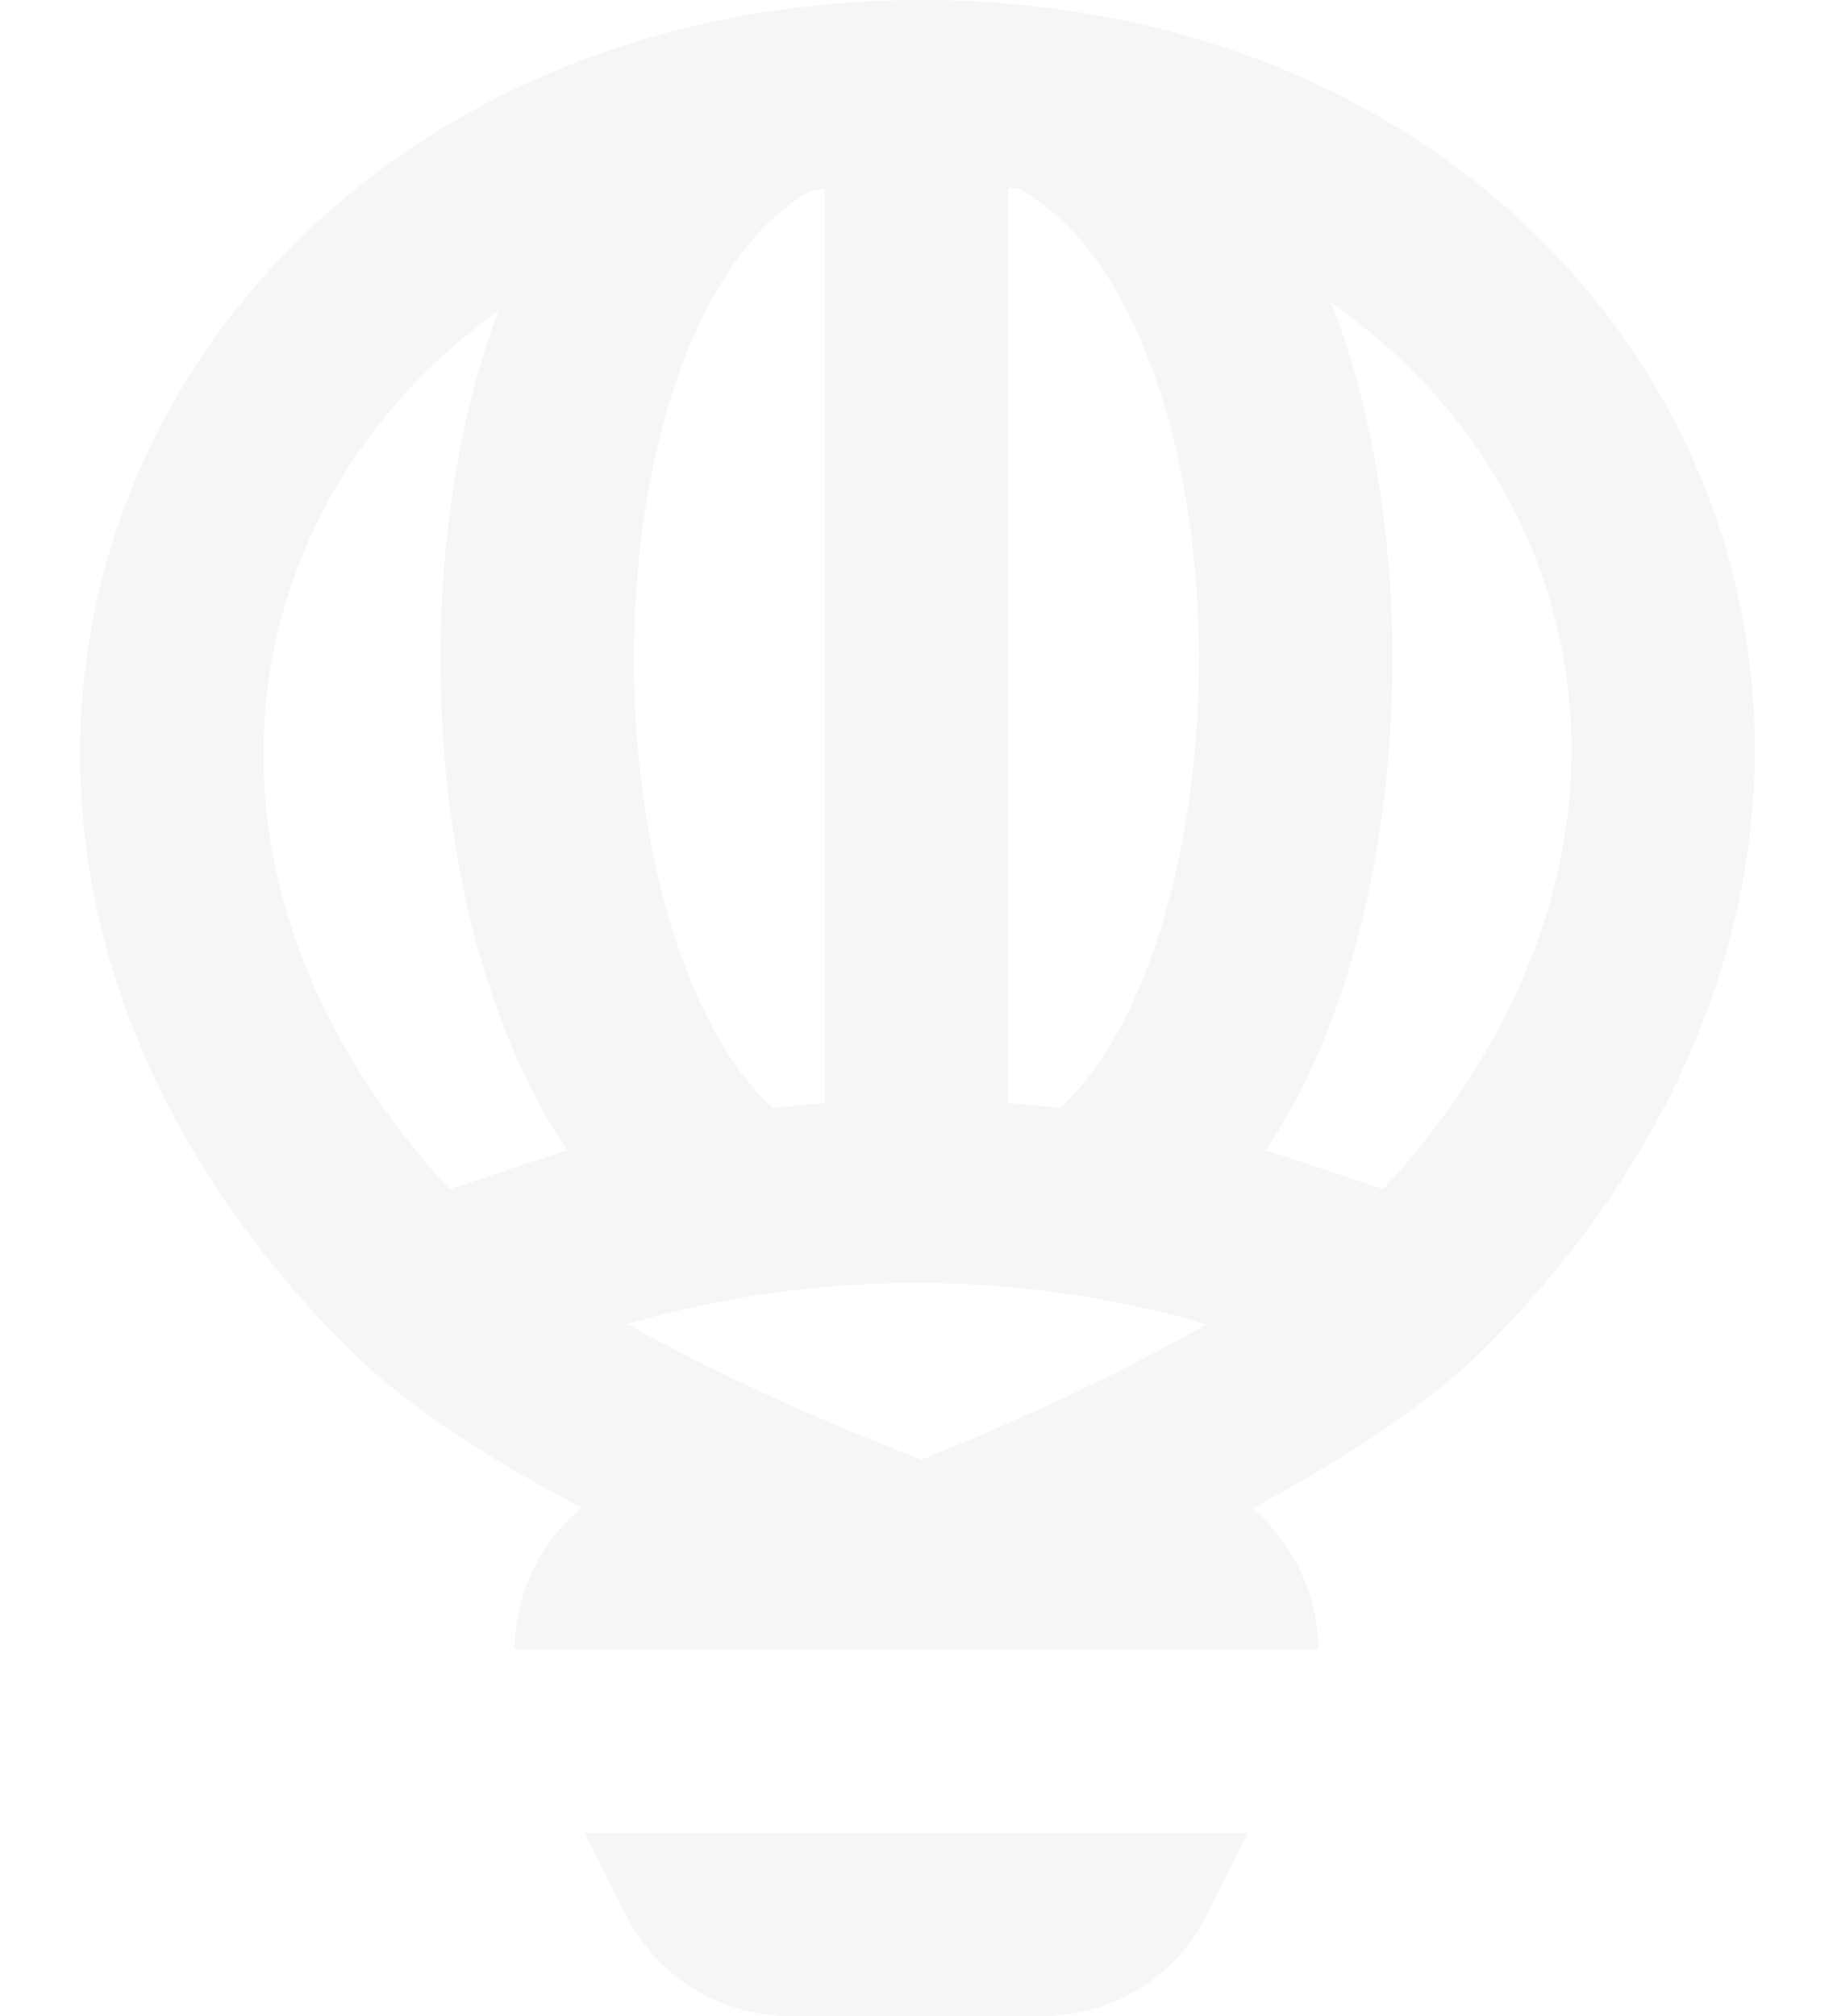
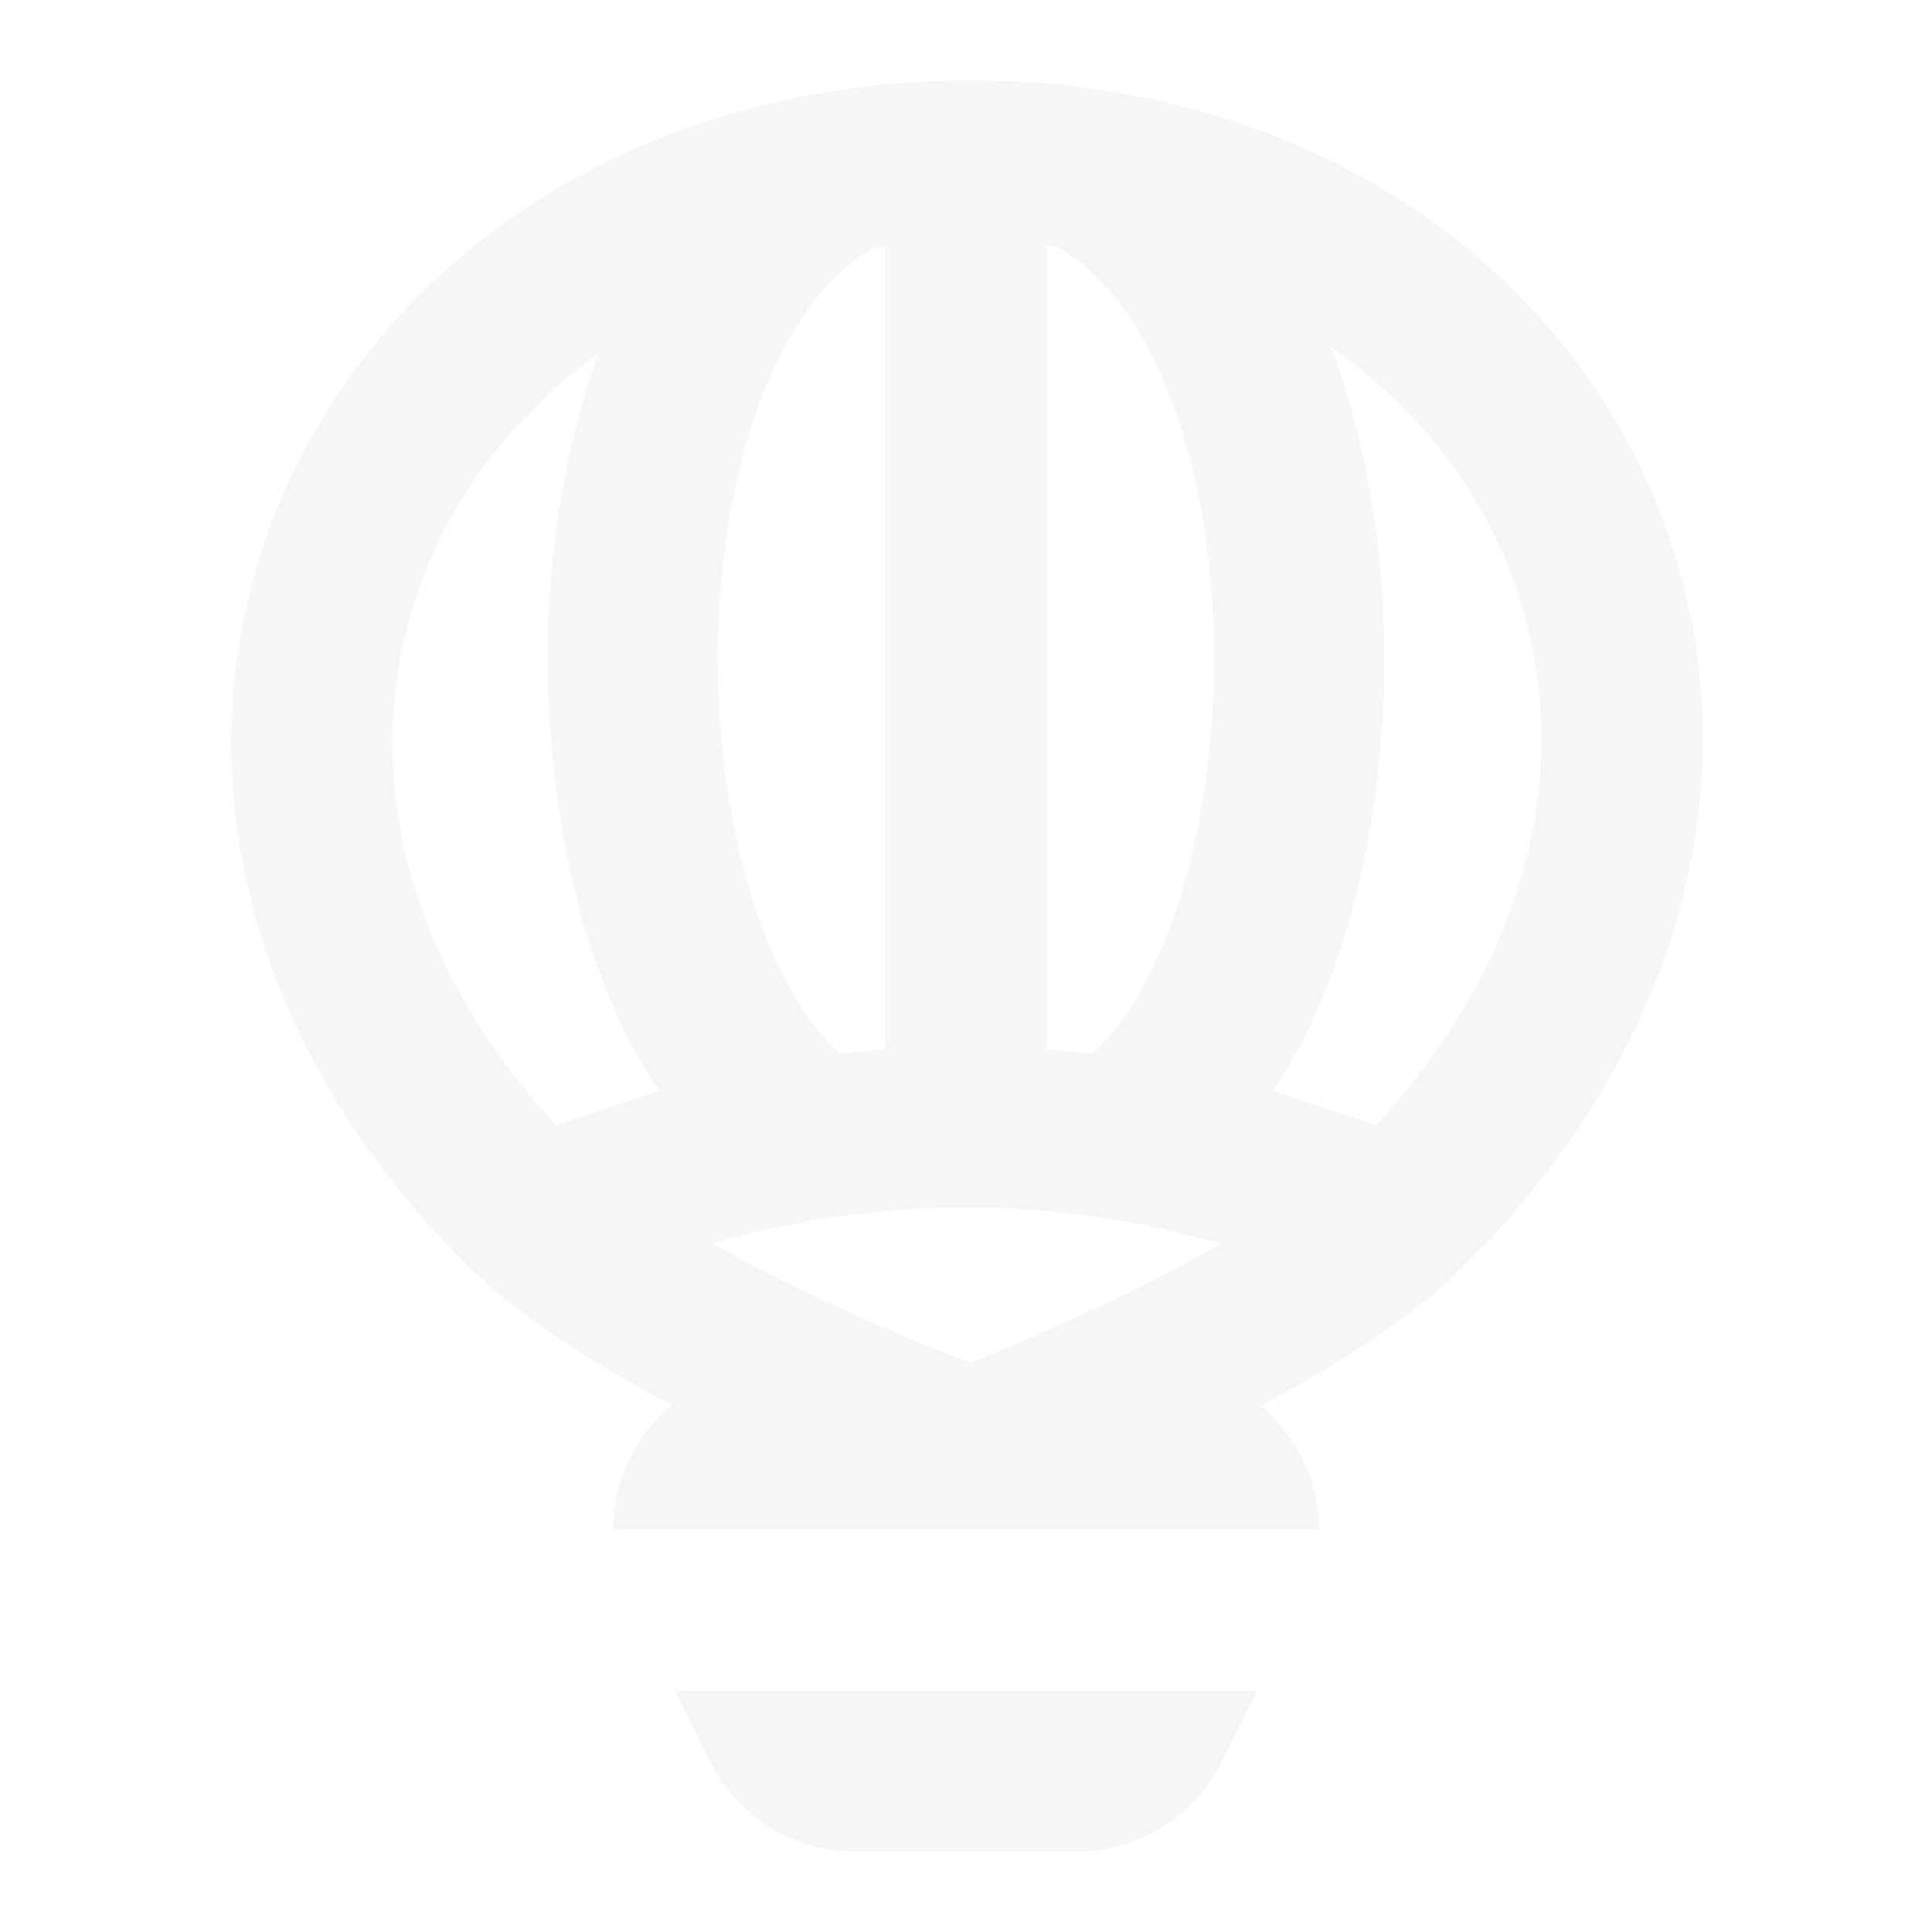
- <svg xmlns="http://www.w3.org/2000/svg" width="20" height="22" viewBox="0 0 20 22" fill="none">
-   <path fill-rule="evenodd" clip-rule="evenodd" d="M11 12.038V2.047C11.038 2.051 11.075 2.055 11.113 2.06C11.547 2.29 11.958 2.723 12.304 3.404C12.748 4.279 13.012 5.433 13.07 6.665C13.129 7.892 12.981 9.135 12.656 10.167C12.367 11.084 11.973 11.729 11.566 12.092C11.378 12.07 11.189 12.052 11 12.038ZM9 2.06V12.038C8.811 12.052 8.623 12.07 8.435 12.092C8.027 11.729 7.633 11.084 7.344 10.167C7.019 9.135 6.871 7.892 6.93 6.665C6.988 5.433 7.252 4.279 7.696 3.404C8.033 2.741 8.431 2.313 8.852 2.079C8.901 2.072 8.951 2.066 9 2.06ZM5.44 3.389C4.517 4.051 3.82 4.904 3.39 5.851C2.455 7.907 2.698 10.572 4.905 12.978L5.786 12.684C5.921 12.639 6.056 12.596 6.192 12.556C5.808 11.99 5.521 11.339 5.312 10.677C4.919 9.428 4.754 7.983 4.82 6.585C4.873 5.485 5.07 4.376 5.44 3.389ZM15.18 6.585C15.126 5.455 14.919 4.316 14.53 3.308C15.495 3.979 16.217 4.861 16.654 5.844C17.568 7.899 17.307 10.569 15.095 12.978L14.214 12.684C14.079 12.639 13.944 12.596 13.809 12.556C14.192 11.99 14.479 11.339 14.688 10.677C15.082 9.428 15.246 7.983 15.18 6.585ZM6.845 14.448C7.307 14.709 7.804 14.958 8.293 15.184C8.869 15.451 9.398 15.671 9.784 15.824C9.885 15.864 9.976 15.899 10.055 15.93C10.13 15.899 10.217 15.864 10.313 15.825C10.69 15.669 11.208 15.446 11.77 15.178C12.241 14.953 12.72 14.707 13.165 14.451C12.138 14.152 11.072 14 10 14C8.932 14 7.87 14.151 6.845 14.448ZM6.382 20L6.829 20.895C7.168 21.572 7.861 22 8.618 22H11.382C12.14 22 12.832 21.572 13.171 20.895L13.618 20H6.382ZM14.385 18H5.616C5.616 17.399 5.892 16.831 6.347 16.454C5.415 15.964 4.45 15.364 3.793 14.707C0.778 11.692 0.215 8.003 1.569 5.024C2.912 2.07 6.058 -1.90923e-05 10.062 1.32104e-10C14.051 0 17.167 2.074 18.482 5.031C19.806 8.011 19.218 11.696 16.207 14.707C15.553 15.362 14.588 15.967 13.663 16.462C14.112 16.838 14.384 17.403 14.385 18Z" fill="#F4F6F8" />
+ <svg xmlns="http://www.w3.org/2000/svg" width="24" height="24" viewBox="0 0 24 24" fill="none">
+   <path fill-rule="evenodd" clip-rule="evenodd" d="M13 13.038V3.047C13.038 3.051 13.075 3.055 13.113 3.06C13.547 3.29 13.958 3.723 14.304 4.404C14.748 5.279 15.012 6.433 15.07 7.665C15.129 8.892 14.981 10.135 14.656 11.167C14.367 12.084 13.973 12.729 13.566 13.092C13.378 13.07 13.189 13.052 13 13.038ZM11 3.06V13.038C10.811 13.052 10.623 13.07 10.434 13.092C10.027 12.729 9.633 12.084 9.344 11.167C9.019 10.135 8.871 8.892 8.93 7.665C8.988 6.433 9.252 5.279 9.696 4.404C10.033 3.741 10.431 3.313 10.852 3.079C10.901 3.072 10.951 3.066 11 3.06ZM7.44 4.389C6.517 5.051 5.82 5.904 5.39 6.851C4.455 8.907 4.698 11.572 6.905 13.978L7.786 13.684C7.921 13.639 8.056 13.596 8.192 13.556C7.808 12.99 7.521 12.339 7.312 11.677C6.919 10.428 6.754 8.983 6.82 7.585C6.873 6.485 7.07 5.376 7.44 4.389ZM17.18 7.585C17.126 6.455 16.919 5.316 16.53 4.308C17.495 4.979 18.217 5.861 18.654 6.844C19.568 8.899 19.307 11.569 17.095 13.978L16.214 13.684C16.079 13.639 15.944 13.596 15.809 13.556C16.192 12.99 16.479 12.339 16.688 11.677C17.082 10.428 17.246 8.983 17.18 7.585ZM8.845 15.448C9.307 15.709 9.804 15.958 10.293 16.184C10.869 16.451 11.398 16.671 11.784 16.824C11.885 16.864 11.976 16.899 12.055 16.93C12.13 16.899 12.217 16.864 12.313 16.825C12.69 16.669 13.208 16.446 13.77 16.178C14.241 15.953 14.72 15.707 15.165 15.451C14.138 15.152 13.072 15 12 15C10.932 15 9.87 15.151 8.845 15.448ZM8.382 21L8.829 21.895C9.168 22.572 9.861 23 10.618 23H13.382C14.14 23 14.832 22.572 15.171 21.895L15.618 21H8.382ZM16.385 19H7.616C7.616 18.399 7.892 17.831 8.347 17.454C7.415 16.964 6.45 16.364 5.793 15.707C2.778 12.692 2.215 9.003 3.569 6.024C4.912 3.07 8.058 1 12.062 1C16.051 1 19.167 3.074 20.482 6.031C21.806 9.011 21.218 12.696 18.207 15.707C17.553 16.362 16.588 16.967 15.663 17.462C16.112 17.838 16.384 18.403 16.385 19Z" fill="#F4F6F8" />
</svg>
